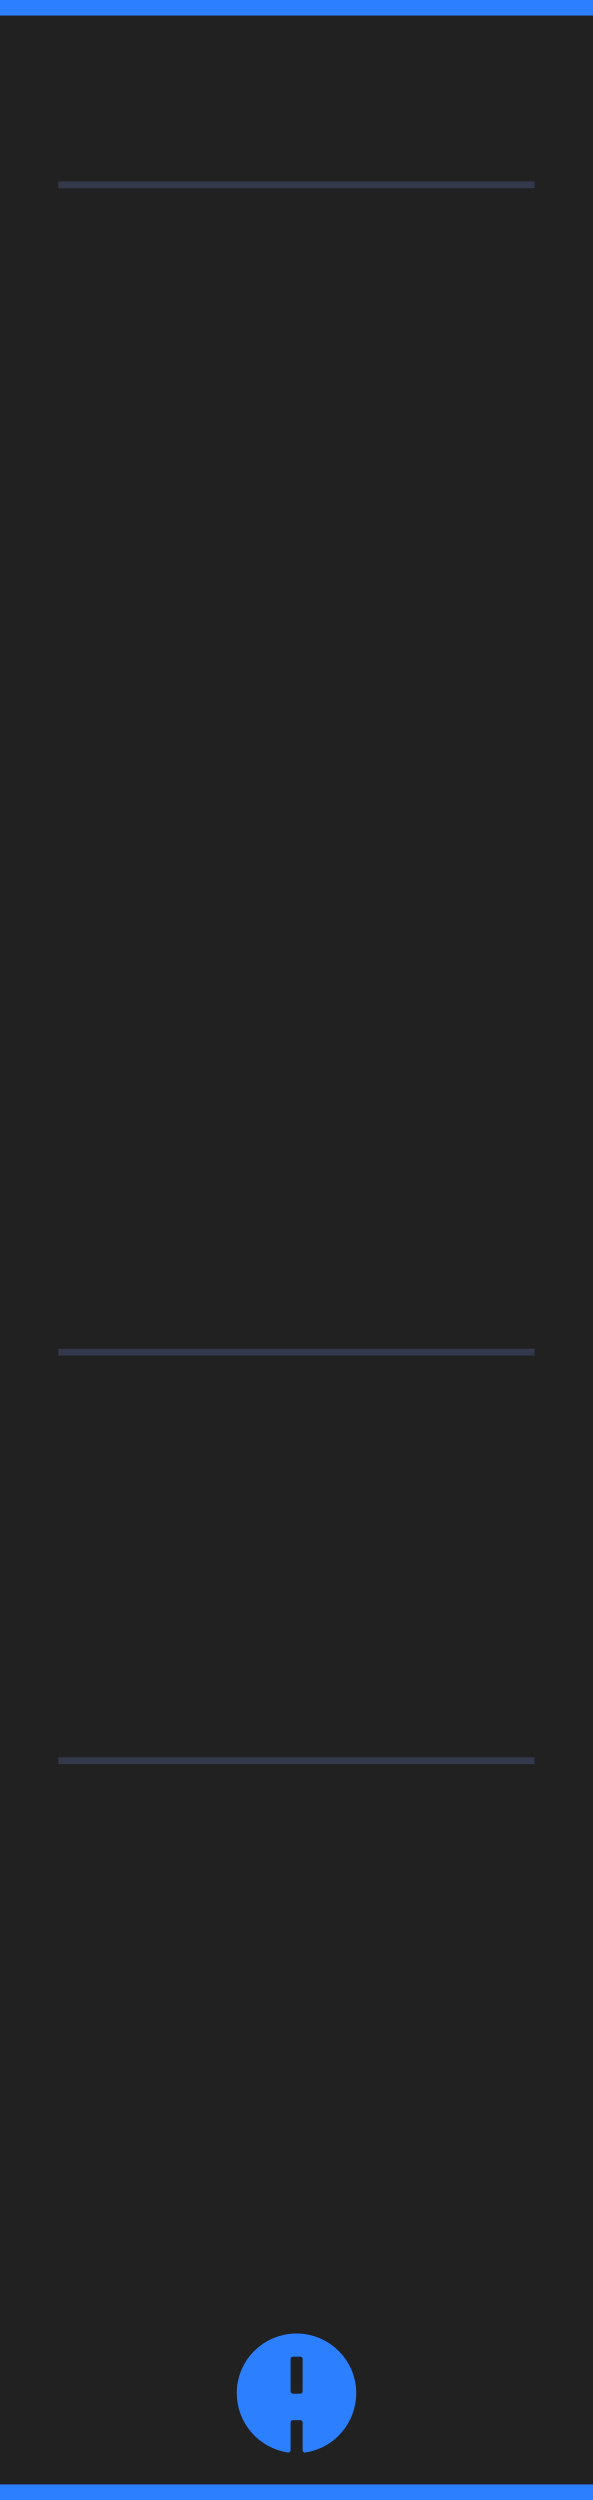
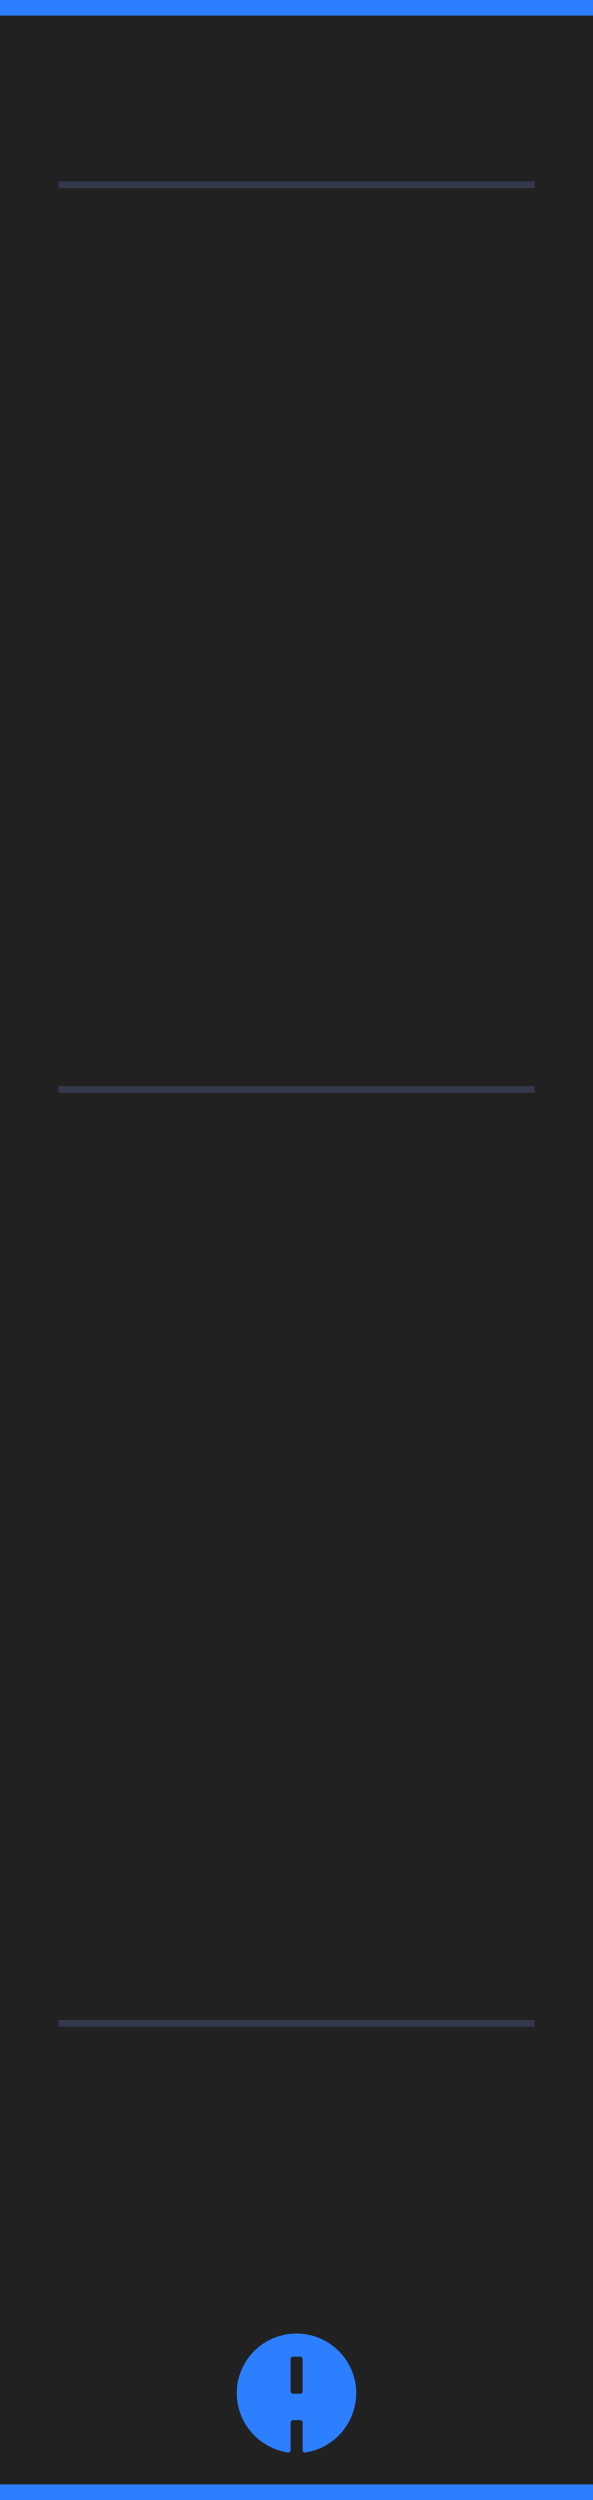
<svg xmlns="http://www.w3.org/2000/svg" width="30.48mm" height="128.5mm" viewBox="0 0 30.48 128.5">
  <rect width="30.48" height="128.5" fill="#212121" />
  <rect x="0" y="0" width="30.48" height="0.8" fill="#2C7FFF" />
  <rect x="0" y="127.7" width="30.48" height="0.8" fill="#2C7FFF" />
  <line x1="3" y1="9.5" x2="27.48" y2="9.5" stroke="#33384A" stroke-width="0.35" />
-   <line x1="3" y1="69.5" x2="27.48" y2="69.5" stroke="#33384A" stroke-width="0.35" />
-   <line x1="3" y1="90.5" x2="27.48" y2="90.5" stroke="#33384A" stroke-width="0.35" />
+   <line x1="3" y1="56.0" x2="27.48" y2="56.0" stroke="#33384A" stroke-width="0.35" />
+   <line x1="3" y1="104.0" x2="27.48" y2="104.0" stroke="#33384A" stroke-width="0.35" />
  <g id="Logo" transform="translate(15.24, 123.0) scale(0.0007) translate(-4386, -4369)">
    <path d="M3953,4248.31L3953,1873.04C3953,1769.02 4022.35,1699.67 4126.38,1699.67L4663.84,1699.67C4767.87,1699.67 4837.22,1769.02 4837.22,1873.04L4837.22,4248.31C4837.22,4352.34 4767.87,4421.69 4663.84,4421.69L4126.38,4421.69C4022.35,4421.69 3953,4352.34 3953,4248.31ZM3953,8565.4L3953,6536.89C3953,6432.86 4022.35,6363.51 4126.38,6363.51L4663.84,6363.51C4767.87,6363.51 4837.22,6432.86 4837.22,6536.89L4837.22,8565.4C4837.22,8669.43 4906.57,8756.11 5027.94,8738.78C7143.14,8426.7 8772.88,6588.9 8772.88,4369.67C8772.88,1959.73 6796.38,0.57 4386.44,0.57C1959.16,0.57 0,1959.73 0,4369.67C0,6606.24 1647.08,8426.7 3762.28,8738.78C3883.65,8756.11 3953,8669.43 3953,8565.4Z" style="fill:#2C7FFF;fill-rule:nonzero;" />
  </g>
</svg>
